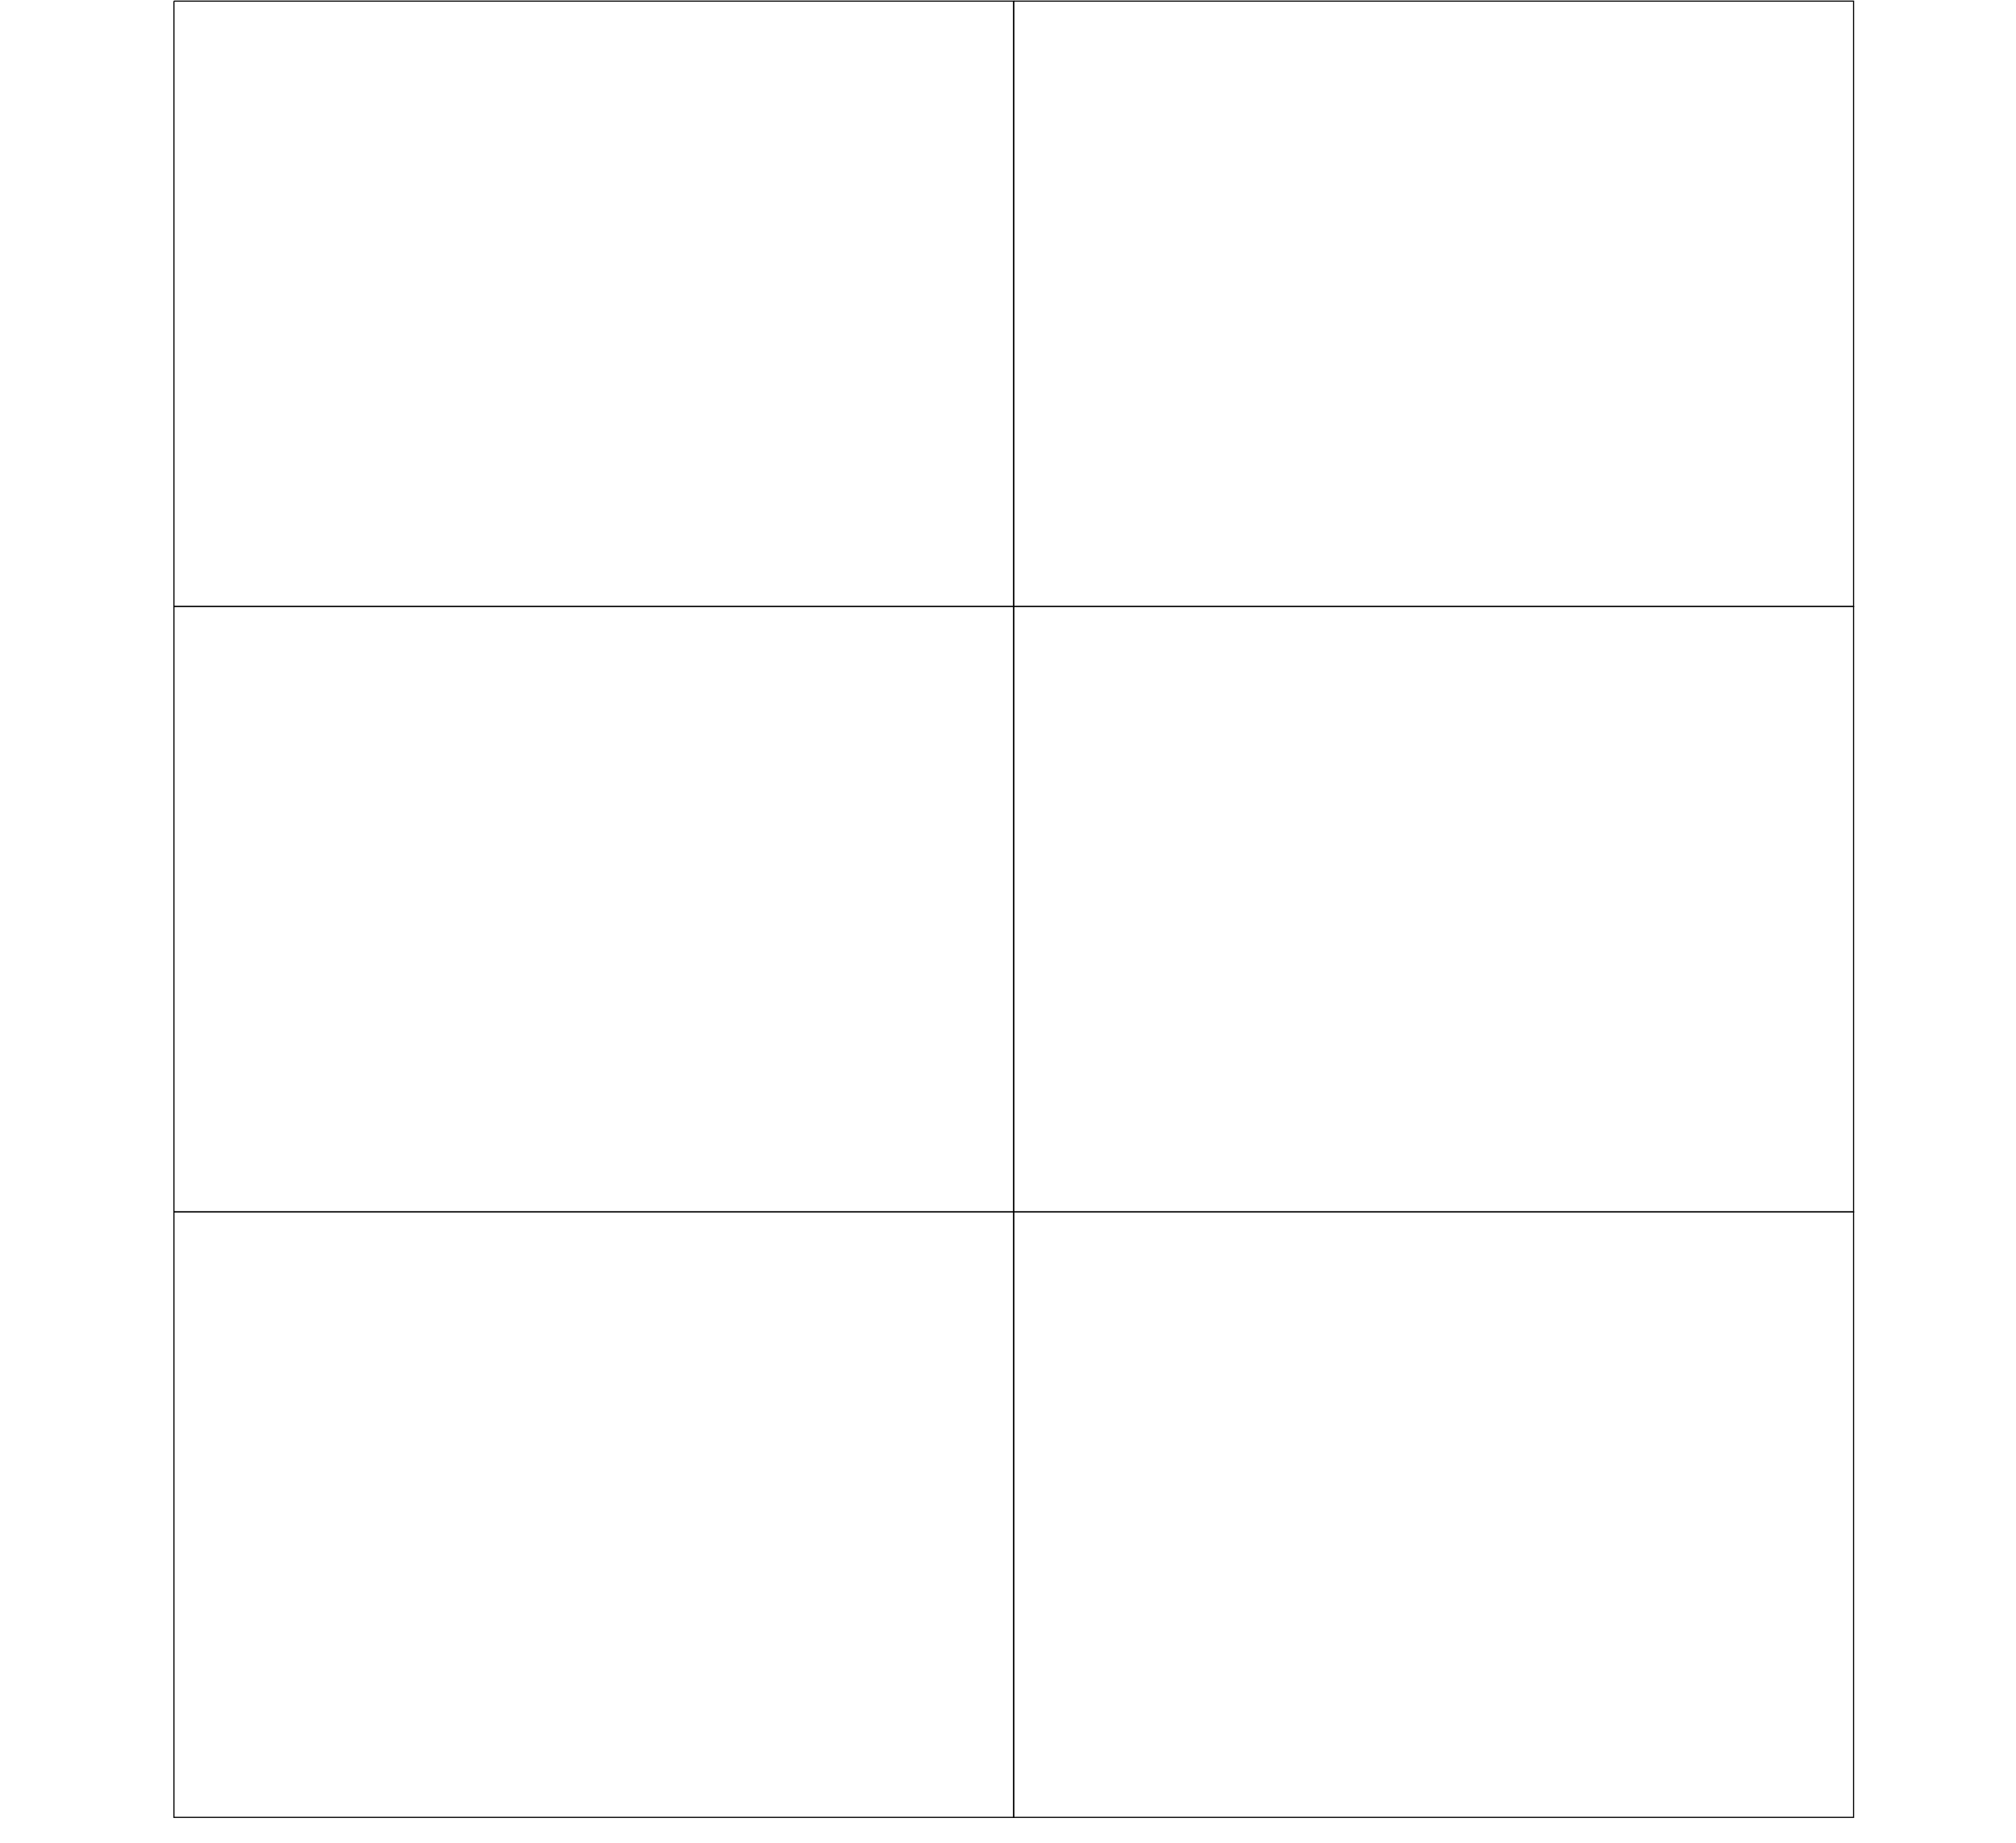
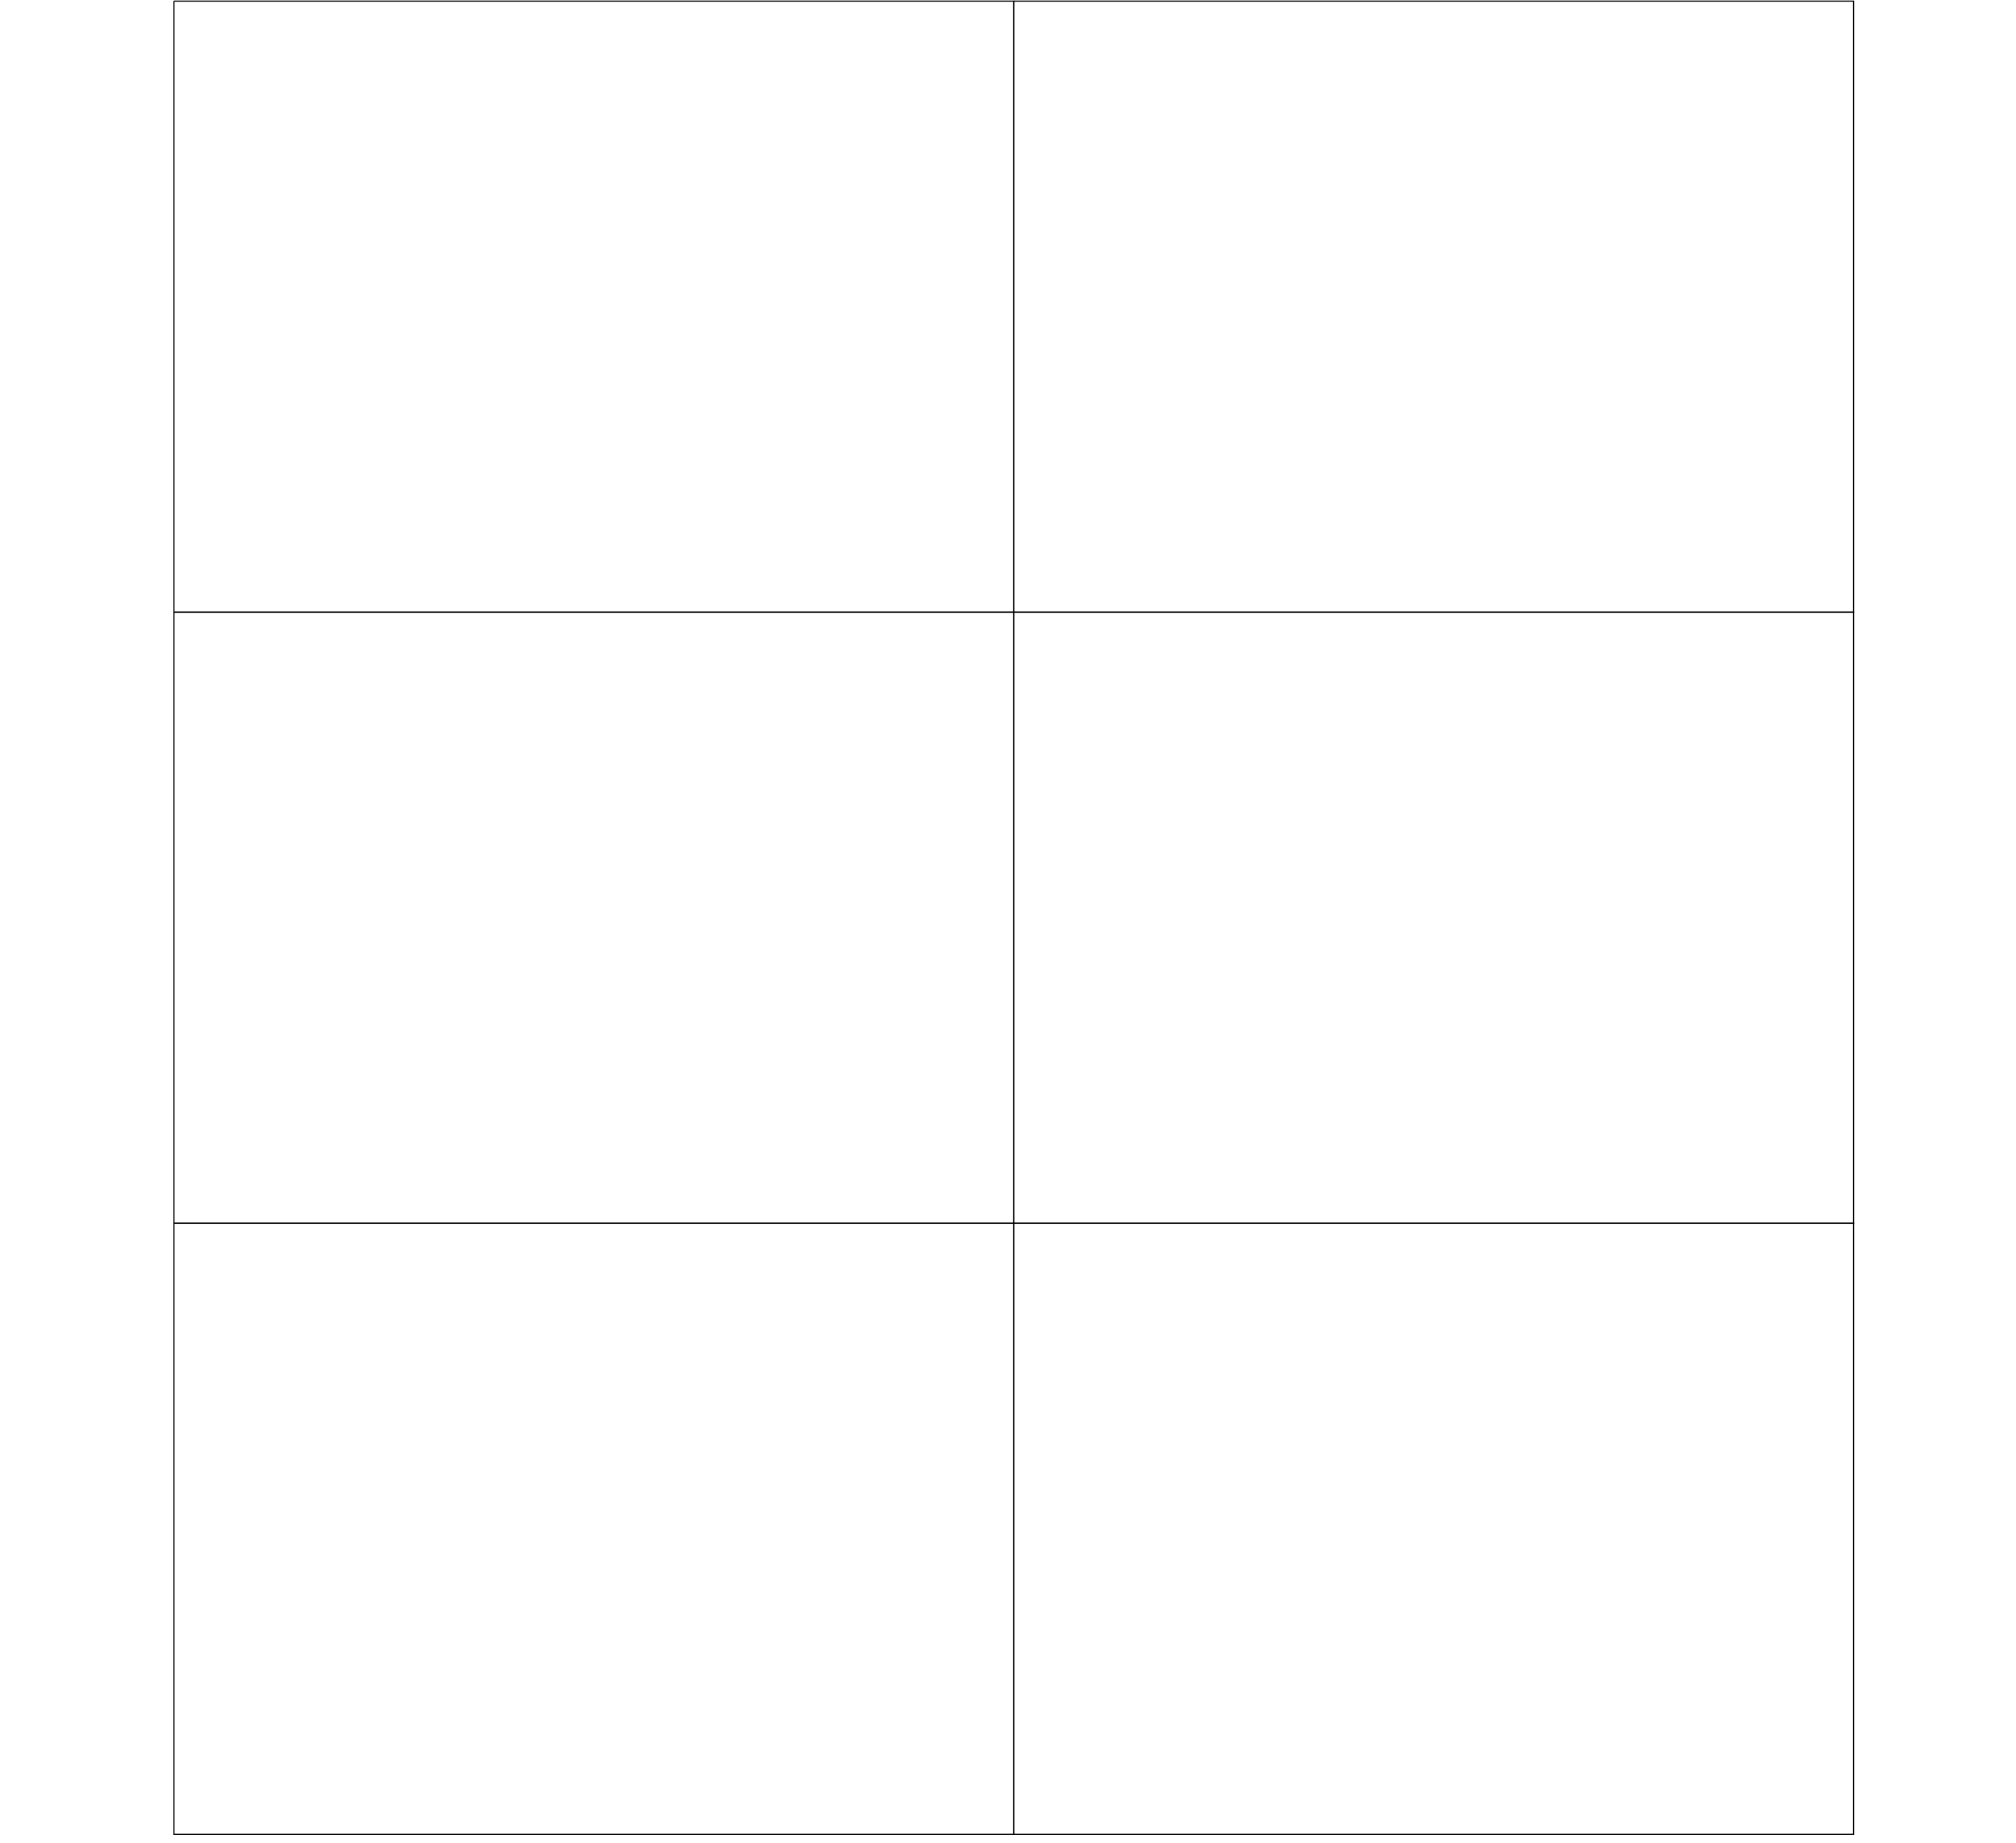
<svg xmlns="http://www.w3.org/2000/svg" baseProfile="full" height="812.8mm" id="svg932" version="1.1" viewBox="0 0 889 812.8" width="889mm">
  <defs />
-   <path d="M 76.7,267.532 L 164.521,267.532 L 174.046,267.532 L 349.689,267.532 L 359.214,267.532 L 447.035,267.532 L 447.035,329.527 L 447.035,339.052 L 447.035,463.043 L 447.035,472.568 L 447.035,534.564 L 359.214,534.564 L 349.689,534.564 L 174.046,534.564 L 164.521,534.564 L 76.7,534.564 L 76.7,267.532" fill="none" stroke="rgb(0,0,0)" stroke-width="0.5" />
-   <path d="M 76.7,0.5 L 76.7,62.495 L 76.7,72.02 L 76.7,196.011 L 76.7,205.536 L 76.7,267.532 L 164.521,267.532 L 174.046,267.532 L 349.689,267.532 L 359.214,267.532 L 447.035,267.532 L 447.035,205.536 L 447.035,196.011 L 447.035,72.02 L 447.035,62.495 L 447.035,0.5 L 359.214,0.5 L 349.689,0.5 L 174.046,0.5 L 164.521,0.5 L 76.7,0.5" fill="none" stroke="rgb(0,0,0)" stroke-width="0.5" />
-   <path d="M 447.035,0.5 L 447.035,62.495 L 447.035,72.02 L 447.035,196.011 L 447.035,205.536 L 447.035,267.532 L 534.856,267.532 L 544.381,267.532 L 720.023,267.532 L 729.548,267.532 L 817.37,267.532 L 817.37,205.536 L 817.37,196.011 L 817.37,72.02 L 817.37,62.495 L 817.37,0.5 L 729.548,0.5 L 720.023,0.5 L 544.381,0.5 L 534.856,0.5 L 447.035,0.5" fill="none" stroke="rgb(0,0,0)" stroke-width="0.5" />
-   <path d="M 447.035,267.532 L 447.035,329.527 L 447.035,339.052 L 447.035,463.043 L 447.035,472.568 L 447.035,534.564 L 534.856,534.564 L 544.381,534.564 L 720.023,534.564 L 729.548,534.564 L 817.37,534.564 L 817.37,472.568 L 817.37,463.043 L 817.37,339.052 L 817.37,329.527 L 817.37,267.532 L 729.548,267.532 L 720.023,267.532 L 544.381,267.532 L 534.856,267.532 L 447.035,267.532" fill="none" stroke="rgb(0,0,0)" stroke-width="0.5" />
-   <path d="M 76.7,534.564 L 76.7,596.559 L 76.7,606.084 L 76.7,730.075 L 76.7,739.6 L 76.7,801.596 L 164.521,801.596 L 174.046,801.596 L 349.689,801.596 L 359.214,801.596 L 447.035,801.596 L 447.035,739.6 L 447.035,730.075 L 447.035,606.084 L 447.035,596.559 L 447.035,534.564 L 359.214,534.564 L 349.689,534.564 L 174.046,534.564 L 164.521,534.564 L 76.7,534.564" fill="none" stroke="rgb(0,0,0)" stroke-width="0.5" />
-   <path d="M 447.035,534.564 L 447.035,596.559 L 447.035,606.084 L 447.035,730.075 L 447.035,739.6 L 447.035,801.596 L 534.856,801.596 L 544.381,801.596 L 720.023,801.596 L 729.548,801.596 L 817.37,801.596 L 817.37,739.6 L 817.37,730.075 L 817.37,606.084 L 817.37,596.559 L 817.37,534.564 L 729.548,534.564 L 720.023,534.564 L 544.381,534.564 L 534.856,534.564 L 447.035,534.564" fill="none" stroke="rgb(0,0,0)" stroke-width="0.5" />
+   <path d="M 447.037,0.502 L 817.367,0.502 L 817.367,270.03 L 729.547,270.03 L 720.022,270.03 L 544.382,270.03 L 534.857,270.03 L 447.037,270.03 L 447.037,207.41 L 447.037,197.885 L 447.037,72.647 L 447.037,63.122 L 447.037,0.502" fill="none" stroke="rgb(0,0,0)" stroke-width="0.5" />
+   <path d="M 447.037,270.03 L 447.037,332.649 L 447.037,342.174 L 447.037,467.413 L 447.037,476.938 L 447.037,539.557 L 534.857,539.557 L 544.382,539.557 L 720.022,539.557 L 729.547,539.557 L 817.367,539.557 L 817.367,476.938 L 817.367,467.413 L 817.367,342.174 L 817.367,332.649 L 817.367,270.03 L 729.547,270.03 L 720.022,270.03 L 544.382,270.03 L 534.857,270.03 L 447.037,270.03" fill="none" stroke="rgb(0,0,0)" stroke-width="0.5" />
+   <path d="M 447.037,539.557 L 447.037,602.176 L 447.037,611.701 L 447.037,736.94 L 447.037,746.465 L 447.037,809.084 L 534.857,809.084 L 544.382,809.084 L 720.022,809.084 L 729.547,809.084 L 817.367,809.084 L 817.367,746.465 L 817.367,736.94 L 817.367,611.701 L 817.367,602.176 L 817.367,539.557 L 729.547,539.557 L 720.022,539.557 L 544.382,539.557 L 534.857,539.557 L 447.037,539.557" fill="none" stroke="rgb(0,0,0)" stroke-width="0.5" />
+   <path d="M 76.707,0.502 L 76.707,63.122 L 76.707,72.647 L 76.707,197.885 L 76.707,207.41 L 76.707,270.03 L 164.527,270.03 L 174.052,270.03 L 349.692,270.03 L 359.217,270.03 L 447.037,270.03 L 447.037,207.41 L 447.037,197.885 L 447.037,72.647 L 447.037,63.122 L 447.037,0.502 L 359.217,0.502 L 349.692,0.502 L 174.052,0.502 L 164.527,0.502 L 76.707,0.502" fill="none" stroke="rgb(0,0,0)" stroke-width="0.5" />
+   <path d="M 76.707,270.03 L 76.707,332.649 L 76.707,342.174 L 76.707,467.413 L 76.707,476.938 L 76.707,539.557 L 164.527,539.557 L 174.052,539.557 L 349.692,539.557 L 359.217,539.557 L 447.037,539.557 L 447.037,476.938 L 447.037,467.413 L 447.037,342.174 L 447.037,332.649 L 447.037,270.03 L 359.217,270.03 L 349.692,270.03 L 174.052,270.03 L 164.527,270.03 L 76.707,270.03" fill="none" stroke="rgb(0,0,0)" stroke-width="0.5" />
+   <path d="M 76.707,539.557 L 76.707,602.176 L 76.707,611.701 L 76.707,736.94 L 76.707,746.465 L 76.707,809.084 L 164.527,809.084 L 174.052,809.084 L 349.692,809.084 L 359.217,809.084 L 447.037,809.084 L 447.037,746.465 L 447.037,736.94 L 447.037,611.701 L 447.037,602.176 L 447.037,539.557 L 359.217,539.557 L 349.692,539.557 L 174.052,539.557 L 164.527,539.557 L 76.707,539.557" fill="none" stroke="rgb(0,0,0)" stroke-width="0.5" />
</svg>
